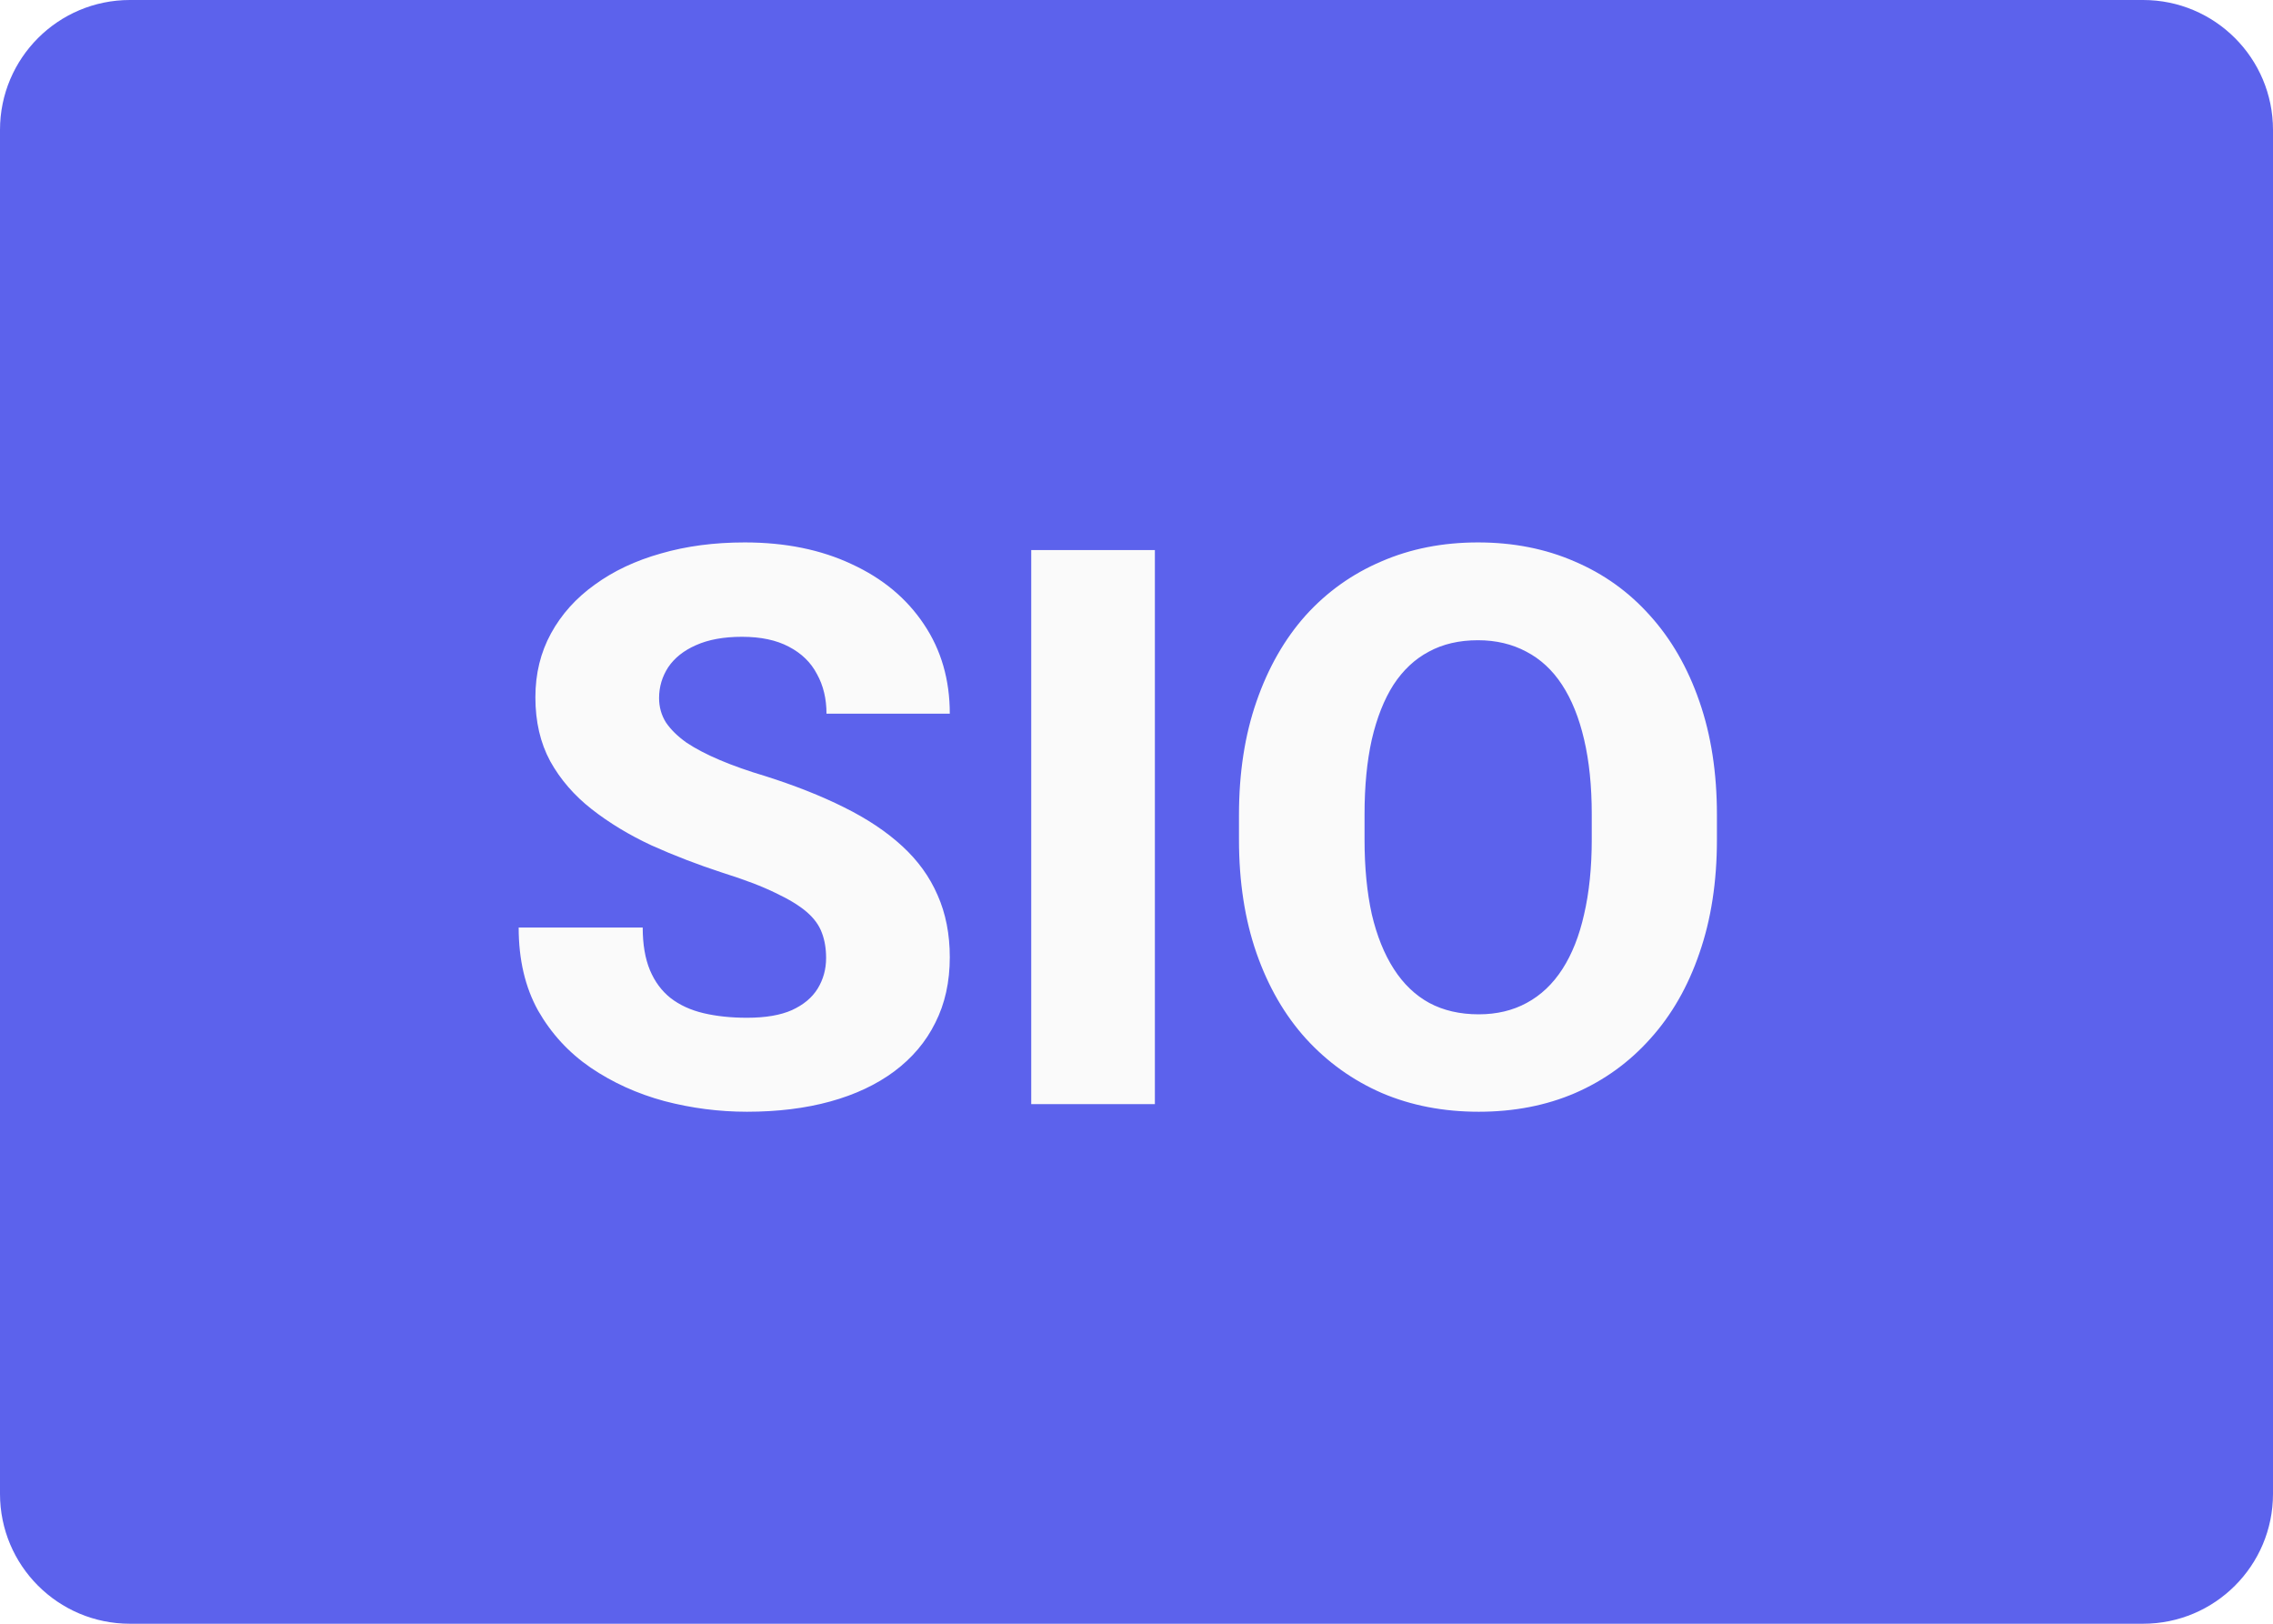
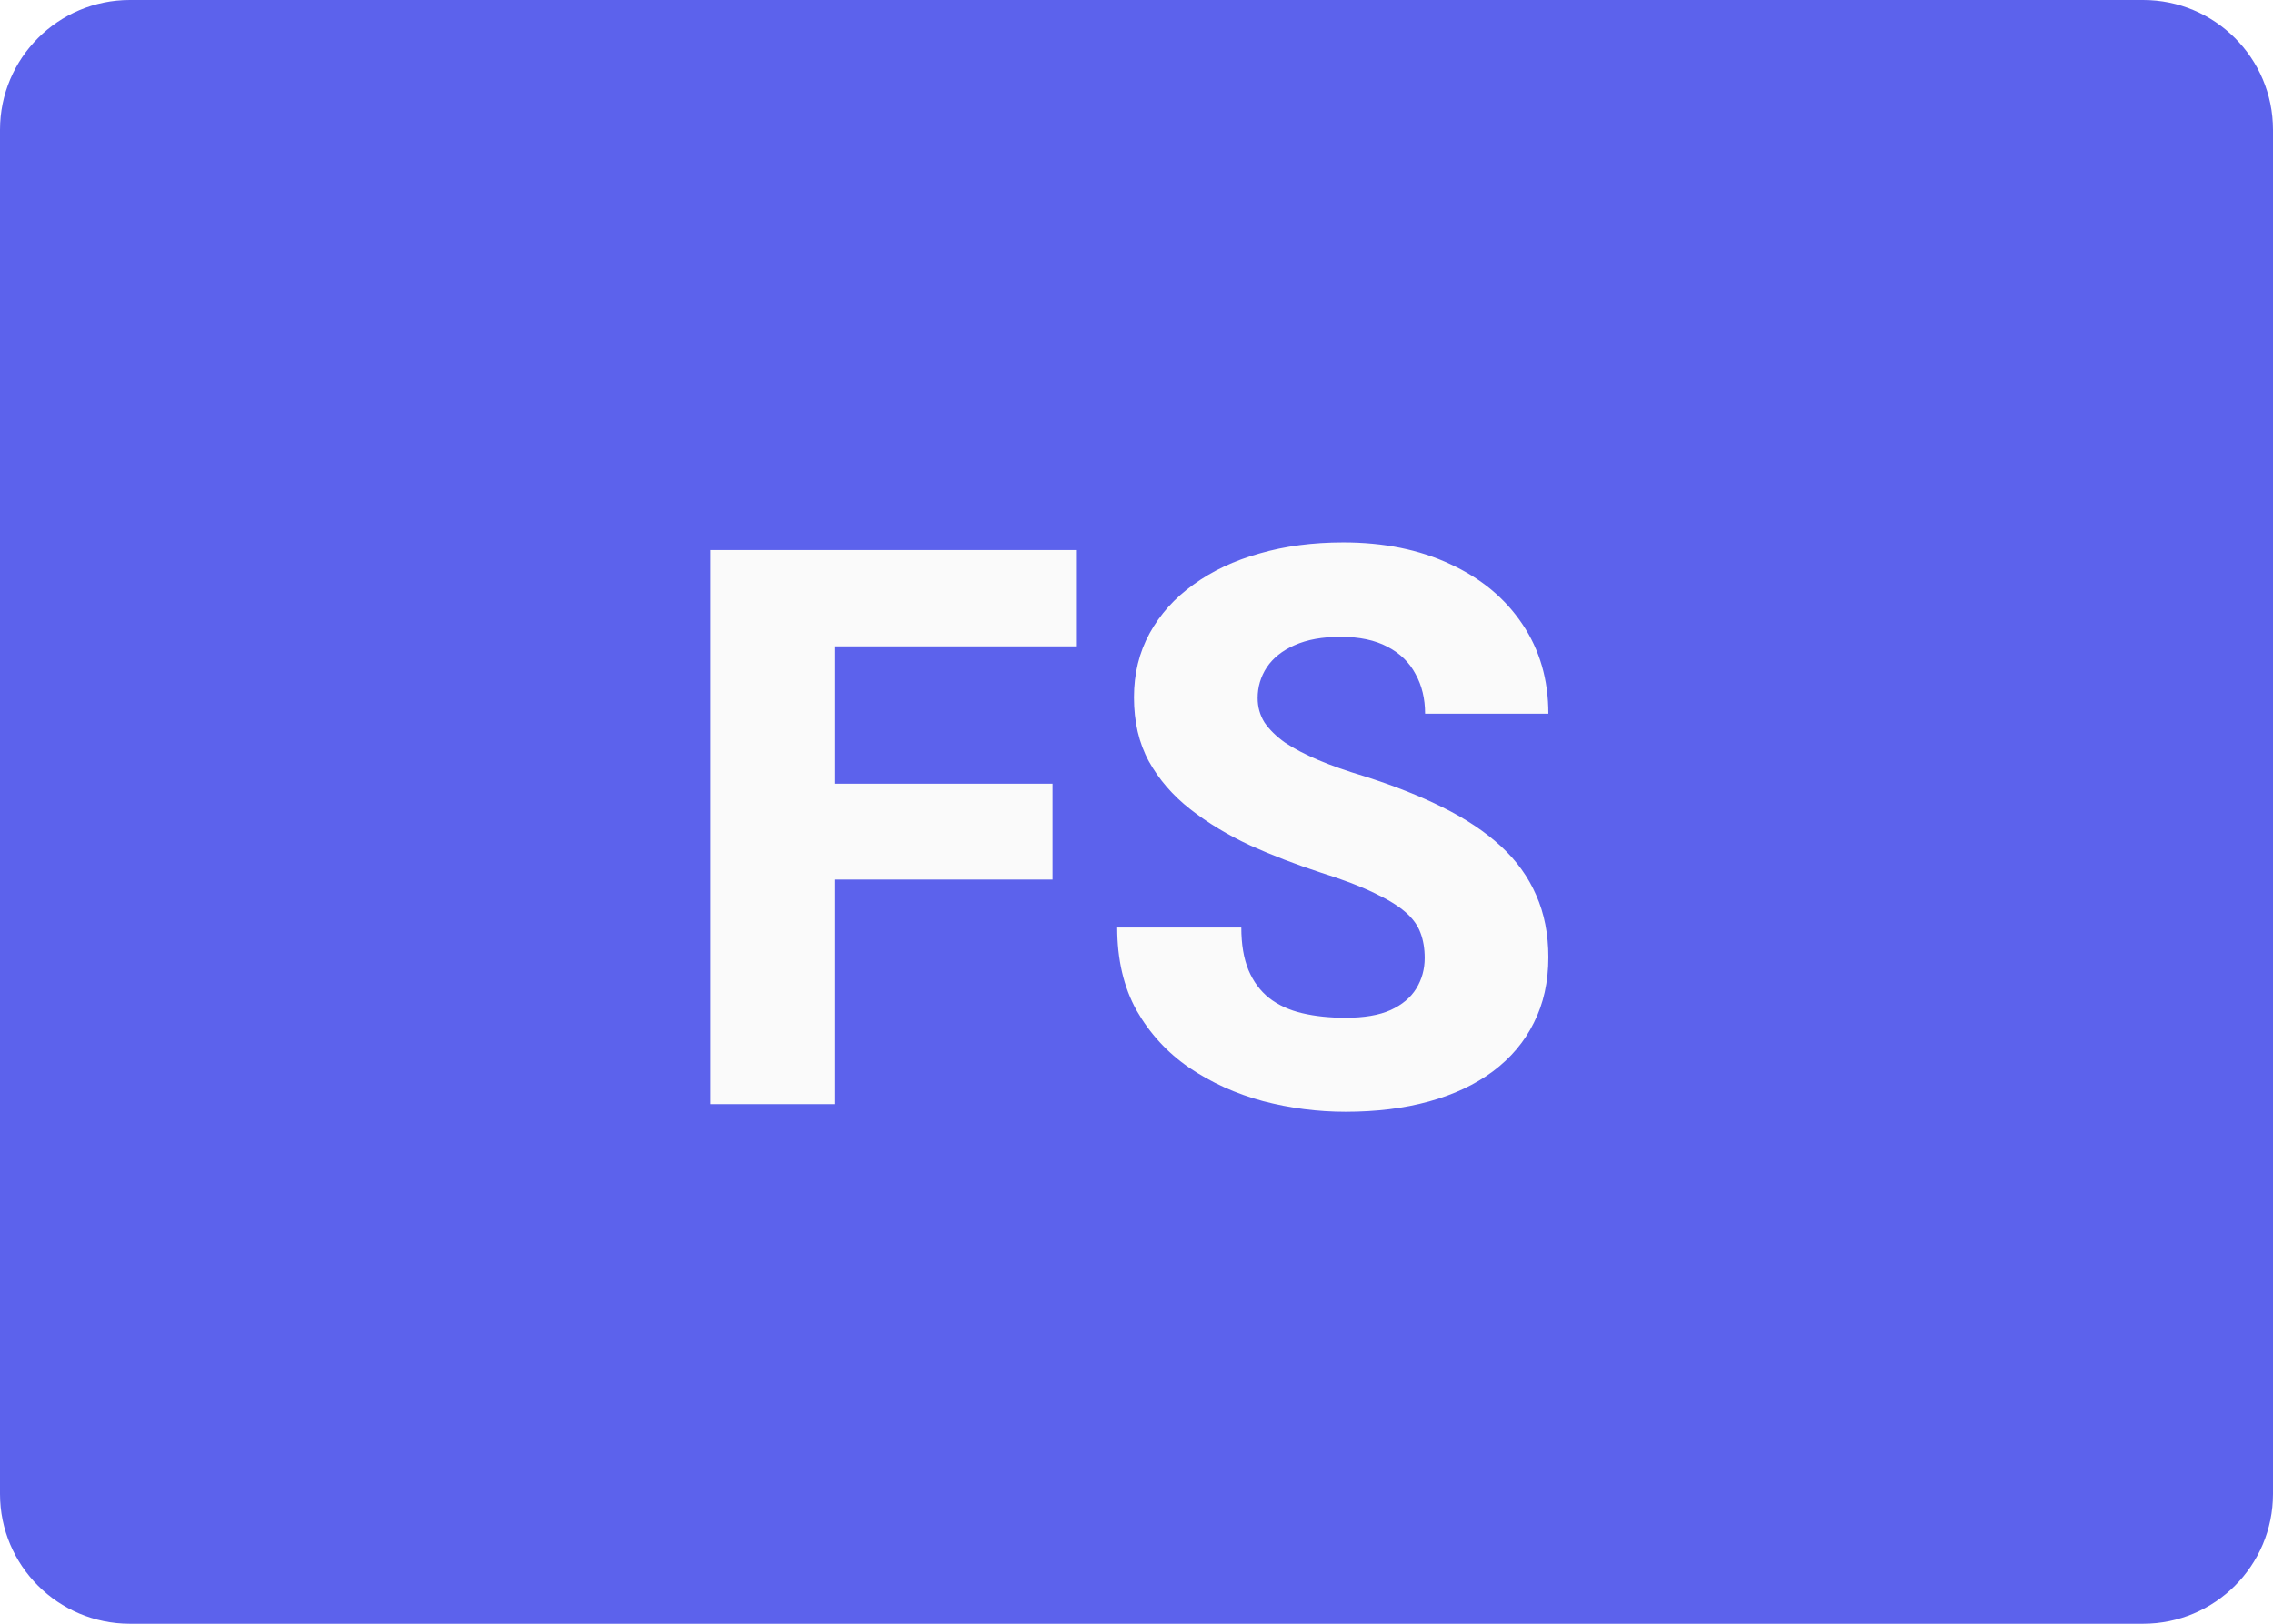
<svg xmlns="http://www.w3.org/2000/svg" width="70" height="50" viewBox="0 0 70 50" fill="none">
  <rect width="70" height="50" rx="4" fill="#5C62EC" />
-   <path d="M25.441 29.5C25.441 29.211 25.398 28.953 25.312 28.727C25.227 28.492 25.07 28.277 24.844 28.082C24.617 27.887 24.297 27.691 23.883 27.496C23.469 27.293 22.926 27.086 22.254 26.875C21.488 26.625 20.758 26.344 20.062 26.031C19.375 25.711 18.762 25.34 18.223 24.918C17.684 24.496 17.258 24.004 16.945 23.441C16.641 22.879 16.488 22.223 16.488 21.473C16.488 20.746 16.648 20.09 16.969 19.504C17.289 18.918 17.738 18.418 18.316 18.004C18.895 17.582 19.574 17.262 20.355 17.043C21.137 16.816 21.996 16.703 22.934 16.703C24.184 16.703 25.281 16.926 26.227 17.371C27.18 17.809 27.922 18.426 28.453 19.223C28.984 20.012 29.25 20.93 29.25 21.977H25.453C25.453 21.516 25.355 21.109 25.16 20.758C24.973 20.398 24.684 20.117 24.293 19.914C23.91 19.711 23.43 19.609 22.852 19.609C22.289 19.609 21.816 19.695 21.434 19.867C21.059 20.031 20.773 20.258 20.578 20.547C20.391 20.836 20.297 21.152 20.297 21.496C20.297 21.77 20.367 22.02 20.508 22.246C20.656 22.465 20.867 22.672 21.141 22.867C21.422 23.055 21.766 23.234 22.172 23.406C22.578 23.578 23.043 23.742 23.566 23.898C24.48 24.188 25.289 24.508 25.992 24.859C26.703 25.211 27.301 25.609 27.785 26.055C28.27 26.5 28.633 27.004 28.875 27.566C29.125 28.129 29.25 28.766 29.25 29.477C29.25 30.234 29.102 30.906 28.805 31.492C28.516 32.078 28.094 32.578 27.539 32.992C26.992 33.398 26.336 33.707 25.57 33.918C24.805 34.129 23.949 34.234 23.004 34.234C22.145 34.234 21.297 34.125 20.461 33.906C19.625 33.68 18.867 33.336 18.188 32.875C17.516 32.414 16.977 31.828 16.57 31.117C16.172 30.398 15.973 29.547 15.973 28.562H19.793C19.793 29.078 19.867 29.516 20.016 29.875C20.164 30.227 20.375 30.512 20.648 30.73C20.93 30.949 21.27 31.105 21.668 31.199C22.066 31.293 22.512 31.34 23.004 31.34C23.574 31.34 24.035 31.262 24.387 31.105C24.746 30.941 25.012 30.719 25.184 30.438C25.355 30.156 25.441 29.844 25.441 29.5ZM35.566 16.938V34H31.758V16.938H35.566ZM52.875 25.094V25.855C52.875 27.152 52.695 28.316 52.336 29.348C51.984 30.379 51.48 31.258 50.824 31.984C50.176 32.711 49.402 33.27 48.504 33.66C47.613 34.043 46.625 34.234 45.539 34.234C44.453 34.234 43.461 34.043 42.562 33.66C41.664 33.27 40.883 32.711 40.219 31.984C39.562 31.258 39.055 30.379 38.695 29.348C38.336 28.316 38.156 27.152 38.156 25.855V25.094C38.156 23.797 38.336 22.633 38.695 21.602C39.055 20.562 39.559 19.68 40.207 18.953C40.863 18.227 41.641 17.672 42.539 17.289C43.438 16.898 44.43 16.703 45.516 16.703C46.602 16.703 47.594 16.898 48.492 17.289C49.391 17.672 50.164 18.227 50.812 18.953C51.469 19.68 51.977 20.562 52.336 21.602C52.695 22.633 52.875 23.797 52.875 25.094ZM49.02 25.855V25.07C49.02 24.203 48.941 23.438 48.785 22.773C48.629 22.102 48.402 21.539 48.105 21.086C47.809 20.633 47.441 20.293 47.004 20.066C46.566 19.832 46.07 19.715 45.516 19.715C44.938 19.715 44.434 19.832 44.004 20.066C43.574 20.293 43.211 20.633 42.914 21.086C42.625 21.539 42.402 22.102 42.246 22.773C42.098 23.438 42.023 24.203 42.023 25.07V25.855C42.023 26.715 42.098 27.48 42.246 28.152C42.402 28.816 42.629 29.379 42.926 29.84C43.223 30.301 43.586 30.648 44.016 30.883C44.453 31.117 44.961 31.234 45.539 31.234C46.094 31.234 46.586 31.117 47.016 30.883C47.453 30.648 47.82 30.301 48.117 29.84C48.414 29.379 48.637 28.816 48.785 28.152C48.941 27.48 49.02 26.715 49.02 25.855Z" fill="#FAFAFA" />
+   <path d="M25.699 16.938V34H21.879V16.938H25.699ZM32.414 24.133V27.086H24.633V24.133H32.414ZM33.164 16.938V19.902H24.633V16.938H33.164ZM43.875 29.5C43.875 29.211 43.832 28.953 43.746 28.727C43.66 28.492 43.504 28.277 43.277 28.082C43.051 27.887 42.73 27.691 42.316 27.496C41.902 27.293 41.359 27.086 40.688 26.875C39.922 26.625 39.191 26.344 38.496 26.031C37.809 25.711 37.195 25.34 36.656 24.918C36.117 24.496 35.691 24.004 35.379 23.441C35.074 22.879 34.922 22.223 34.922 21.473C34.922 20.746 35.082 20.09 35.402 19.504C35.723 18.918 36.172 18.418 36.75 18.004C37.328 17.582 38.008 17.262 38.789 17.043C39.57 16.816 40.43 16.703 41.367 16.703C42.617 16.703 43.715 16.926 44.66 17.371C45.613 17.809 46.355 18.426 46.887 19.223C47.418 20.012 47.684 20.93 47.684 21.977H43.887C43.887 21.516 43.789 21.109 43.594 20.758C43.406 20.398 43.117 20.117 42.727 19.914C42.344 19.711 41.863 19.609 41.285 19.609C40.723 19.609 40.25 19.695 39.867 19.867C39.492 20.031 39.207 20.258 39.012 20.547C38.824 20.836 38.73 21.152 38.73 21.496C38.73 21.77 38.801 22.02 38.941 22.246C39.09 22.465 39.301 22.672 39.574 22.867C39.855 23.055 40.199 23.234 40.605 23.406C41.012 23.578 41.477 23.742 42 23.898C42.914 24.188 43.723 24.508 44.426 24.859C45.137 25.211 45.734 25.609 46.219 26.055C46.703 26.5 47.066 27.004 47.309 27.566C47.559 28.129 47.684 28.766 47.684 29.477C47.684 30.234 47.535 30.906 47.238 31.492C46.949 32.078 46.527 32.578 45.973 32.992C45.426 33.398 44.77 33.707 44.004 33.918C43.238 34.129 42.383 34.234 41.438 34.234C40.578 34.234 39.73 34.125 38.895 33.906C38.059 33.68 37.301 33.336 36.621 32.875C35.949 32.414 35.41 31.828 35.004 31.117C34.605 30.398 34.406 29.547 34.406 28.562H38.227C38.227 29.078 38.301 29.516 38.449 29.875C38.598 30.227 38.809 30.512 39.082 30.73C39.363 30.949 39.703 31.105 40.102 31.199C40.5 31.293 40.945 31.34 41.438 31.34C42.008 31.34 42.469 31.262 42.82 31.105C43.18 30.941 43.445 30.719 43.617 30.438C43.789 30.156 43.875 29.844 43.875 29.5Z" fill="#FAFAFA" />
</svg>
